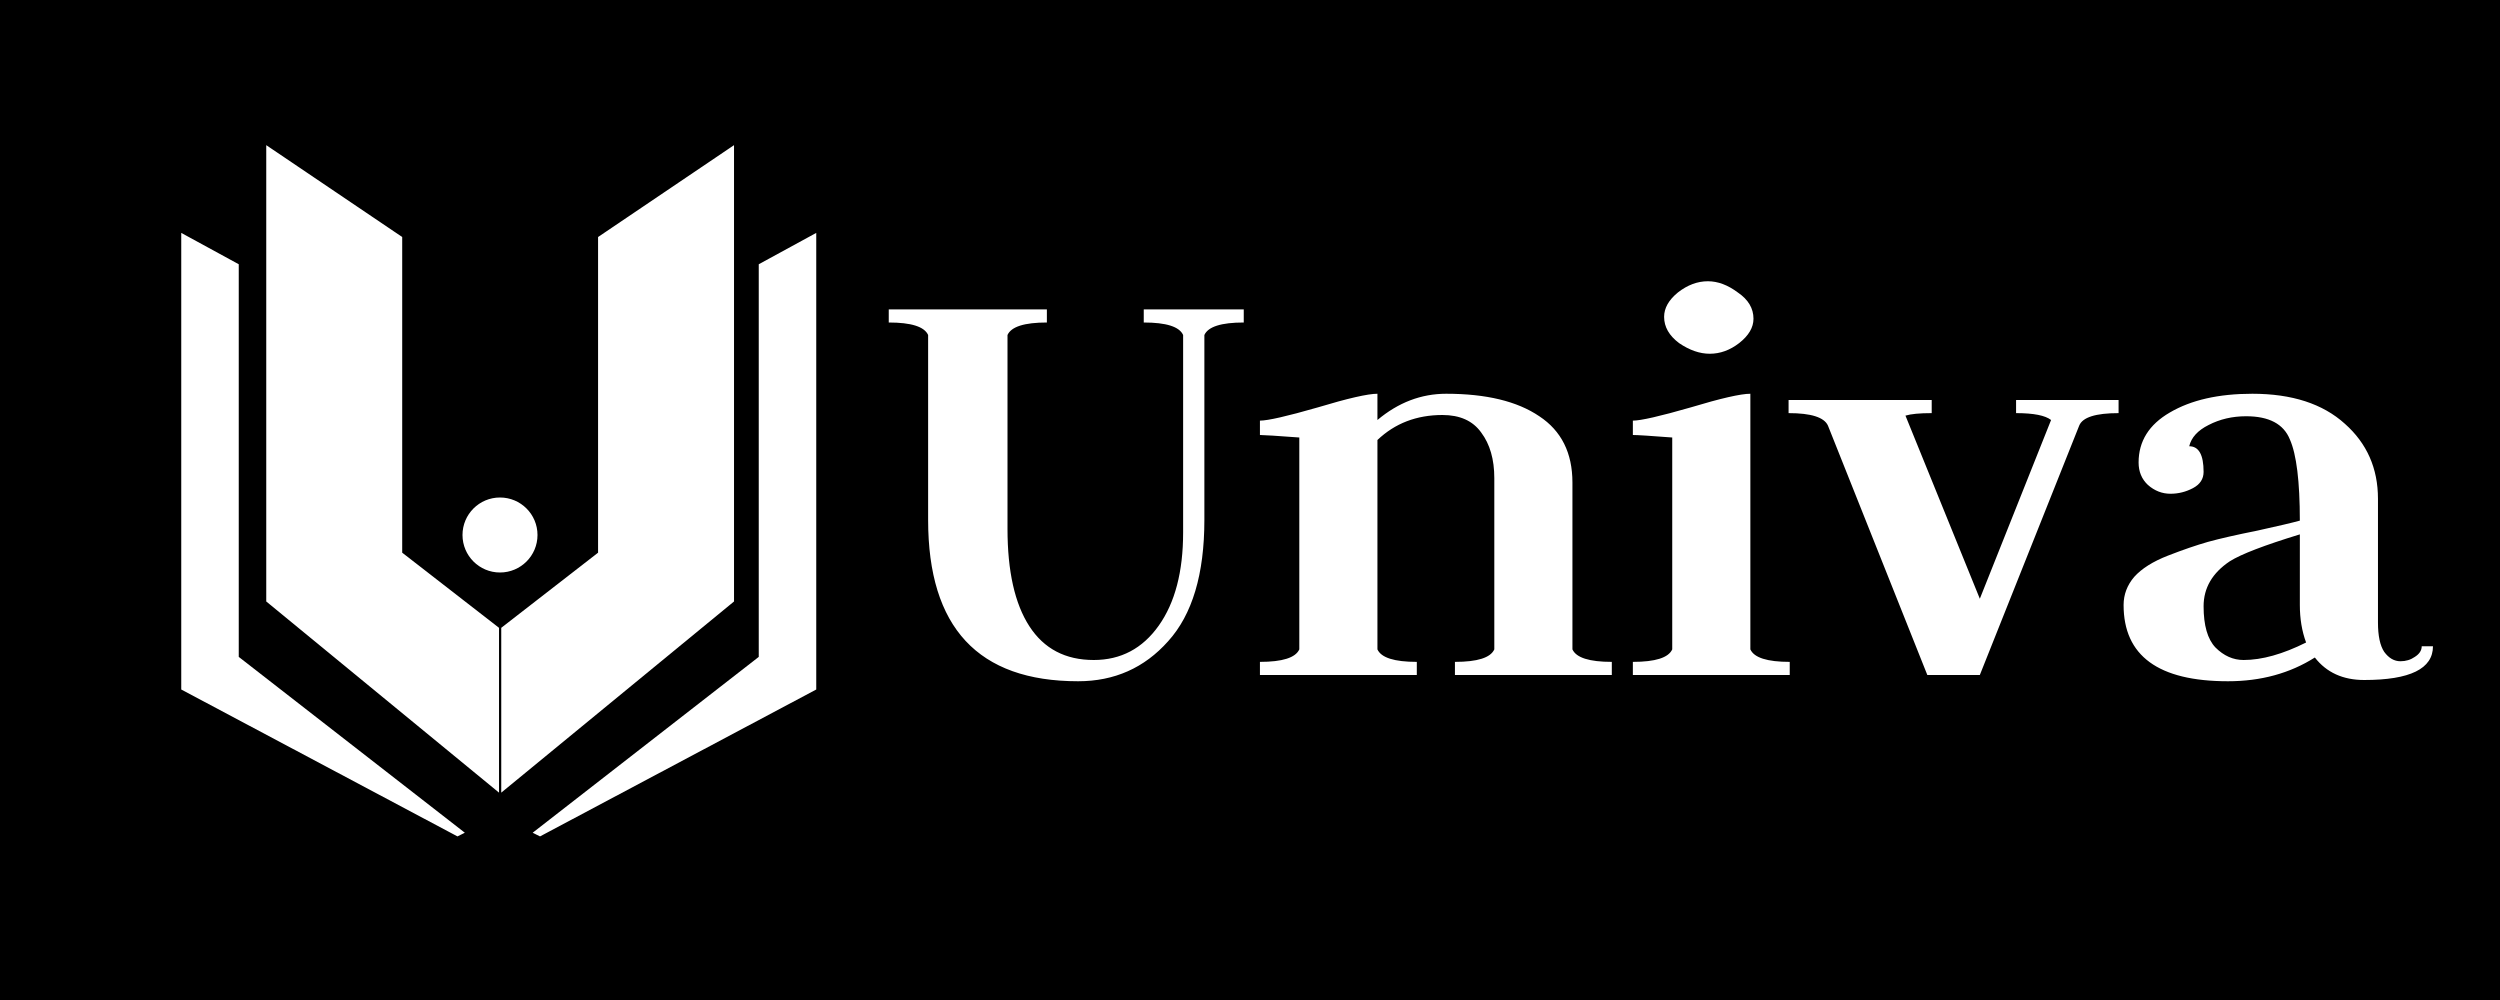
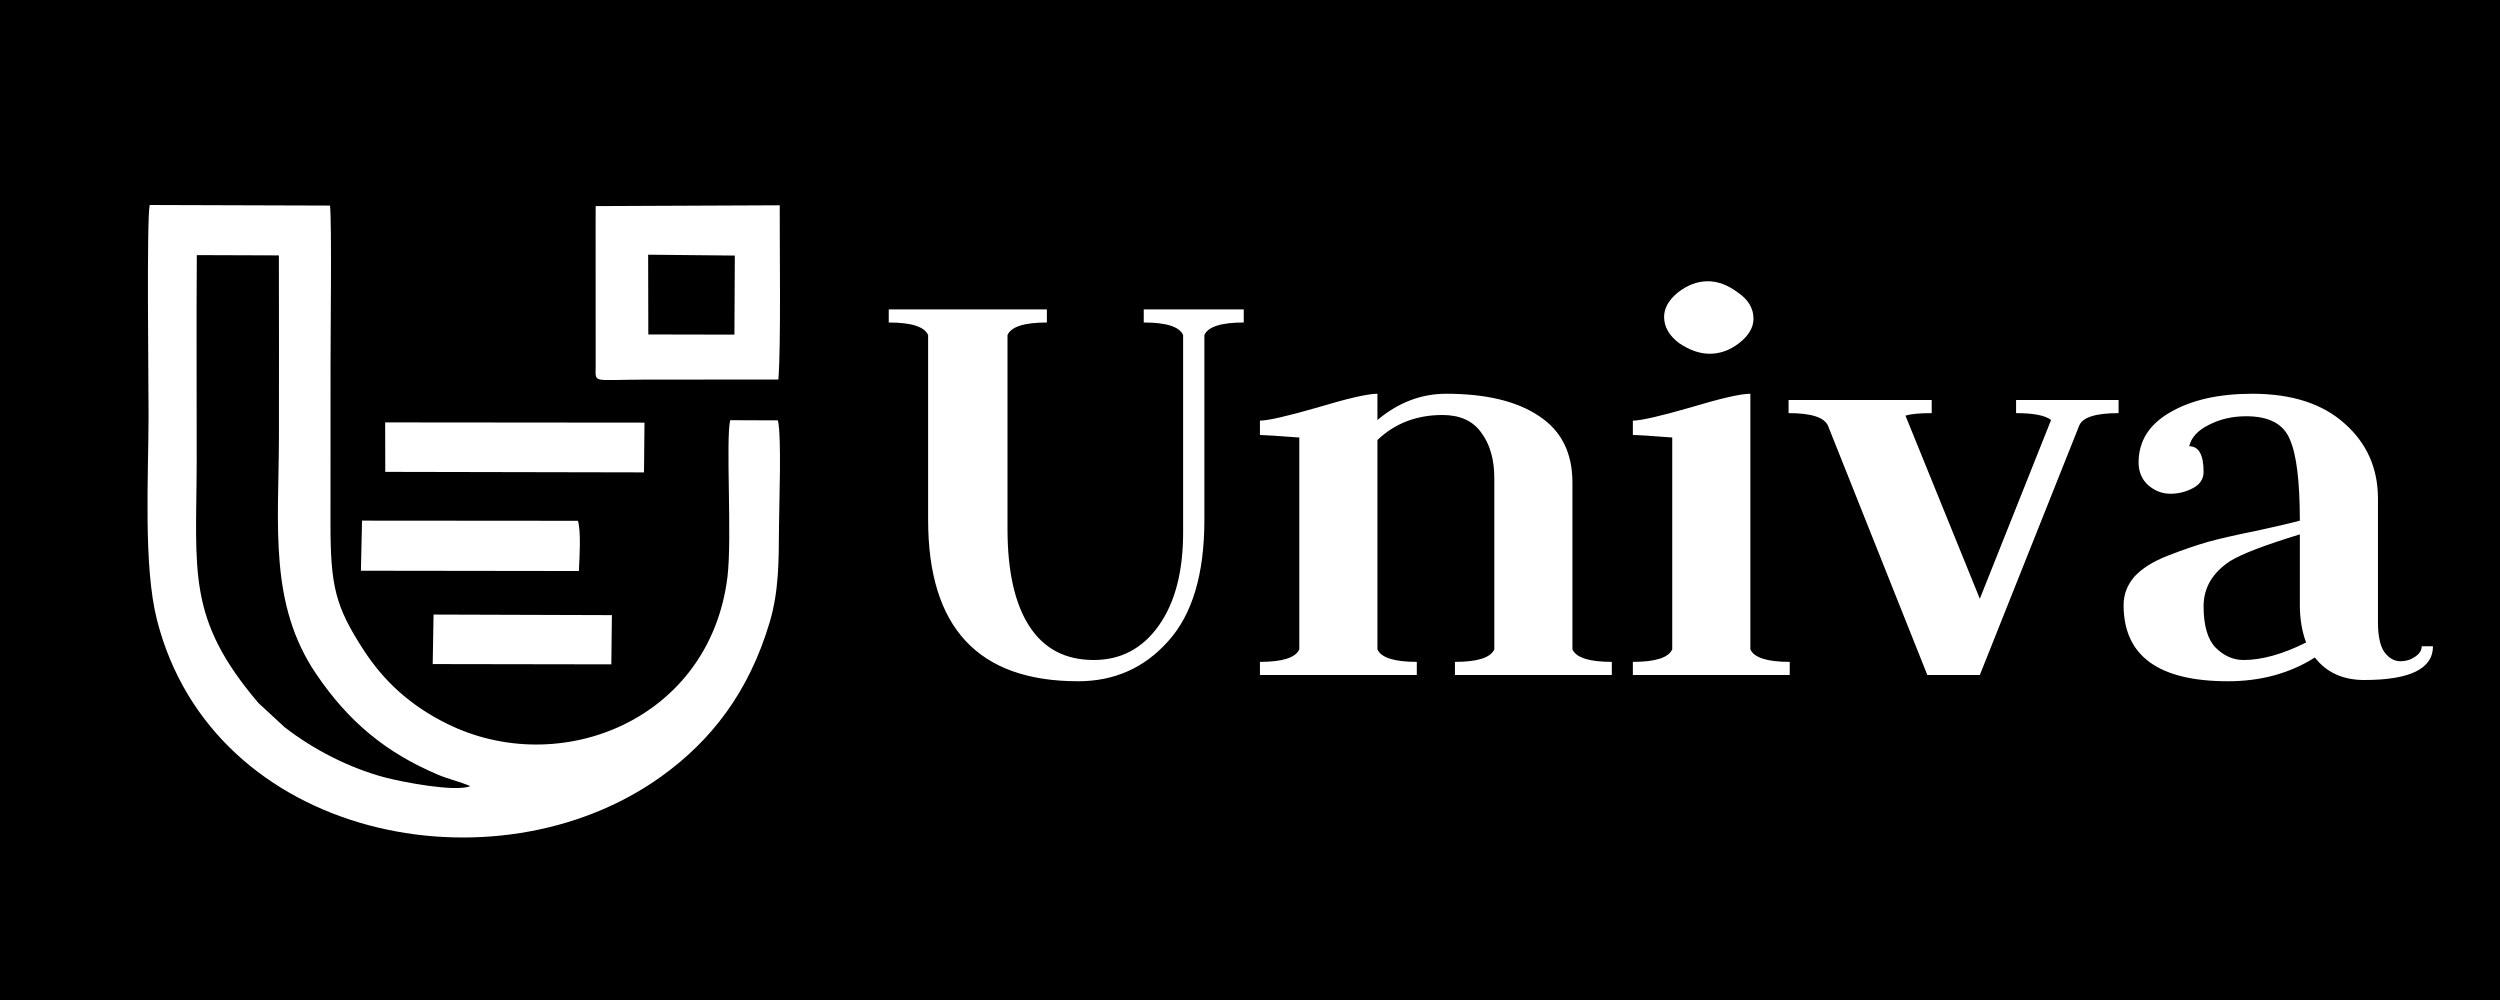
<svg xmlns="http://www.w3.org/2000/svg" width="1000" height="400" viewBox="0 0 1000 400" fill="none">
  <path d="M0 0C330 0 660 0 1000 0C1000 132 1000 264 1000 400C670 400 340 400 0 400C0 268 0 136 0 0Z" fill="black" />
-   <path d="M183 334L185 333L95 263V106L73 94V275.5L183 334Z" fill="white" stroke="white" />
-   <path d="M216 334L214 333L304 263V106L326 94V275.5L216 334Z" fill="white" stroke="white" />
-   <circle cx="200" cy="214" r="15" fill="white" />
-   <path d="M239.728 221.316L201 251.374V316L293.11 240.353V59L239.728 95.07V221.316Z" fill="white" stroke="white" />
-   <path d="M160.382 221.316L199.11 251.374V316L107 240.353V59L160.382 95.07V221.316Z" fill="white" stroke="white" />
  <path d="M437.5 264C448.333 264 457 259.417 463.5 250.25C470 241.083 473.25 228.667 473.25 213V134C471.75 130.667 466.5 129 457.5 129V123.75H497.5V129C488.5 129 483.25 130.667 481.75 134V208C481.75 229.667 476.917 245.833 467.25 256.5C457.75 267.167 445.75 272.5 431.25 272.5C391.25 272.5 371.25 251 371.25 208V134C369.75 130.667 364.5 129 355.5 129V123.75H418.75V129C409.75 129 404.5 130.667 403 134V211.5C403 228.5 405.917 241.5 411.75 250.5C417.583 259.5 426.167 264 437.5 264ZM503.973 270V264.75C512.973 264.75 518.223 263.083 519.723 259.75V175C510.723 174.333 505.473 174 503.973 174V168.25C507.139 168.25 514.806 166.5 526.973 163C539.139 159.333 547.139 157.5 550.973 157.5V168C559.306 161 568.473 157.5 578.473 157.5C594.473 157.5 606.889 160.5 615.723 166.5C624.556 172.333 628.973 181.167 628.973 193V259.75C630.473 263.083 635.723 264.75 644.723 264.75V270H581.973V264.75C590.973 264.75 596.223 263.083 597.723 259.75V191.25C597.723 183.75 595.973 177.667 592.473 173C589.139 168.333 583.973 166 576.973 166C566.639 166 557.973 169.333 550.973 176V259.75C552.473 263.083 557.723 264.75 566.723 264.75V270H503.973ZM653.143 270V264.75C662.143 264.75 667.393 263.083 668.893 259.75V175C660.226 174.333 654.976 174 653.143 174V168.25C656.309 168.25 663.976 166.5 676.143 163C688.309 159.333 696.309 157.5 700.143 157.5V259.75C701.643 263.083 706.893 264.75 715.893 264.75V270H653.143ZM683.893 141.5C679.893 141.5 675.809 140.083 671.643 137.25C667.643 134.25 665.643 130.75 665.643 126.75C665.643 123.25 667.476 120 671.143 117C674.976 114 678.976 112.5 683.143 112.5C687.143 112.5 691.143 114 695.143 117C699.309 119.833 701.393 123.333 701.393 127.5C701.393 131 699.476 134.25 695.643 137.25C691.976 140.083 688.059 141.5 683.893 141.5ZM770.932 270L731.182 170.25C729.682 166.917 724.432 165.25 715.432 165.25V160H772.682V165.25C767.848 165.25 764.348 165.583 762.182 166.25L791.932 239.5L820.432 168C818.098 166.167 813.432 165.25 806.432 165.25V160H847.432V165.25C838.265 165.25 833.015 166.917 831.682 170.25L791.932 270H770.932ZM875.688 178.5C879.521 178.5 881.438 181.917 881.438 188.75C881.438 191.583 880.021 193.75 877.188 195.25C874.354 196.75 871.354 197.5 868.188 197.5C864.854 197.5 861.854 196.333 859.188 194C856.688 191.667 855.438 188.667 855.438 185C855.438 176.5 859.604 169.833 867.938 165C876.438 160 887.438 157.5 900.938 157.5C916.771 157.5 929.104 161.5 937.938 169.5C946.771 177.333 951.188 187.333 951.188 199.5V249C951.188 254.333 952.021 258.25 953.688 260.75C955.521 263.25 957.688 264.5 960.188 264.5C962.354 264.5 964.271 263.917 965.938 262.75C967.771 261.583 968.688 260.167 968.688 258.5H973.188C973.188 267.5 964.021 272 945.688 272C937.188 272 930.604 269 925.938 263C915.938 269.333 904.354 272.5 891.188 272.5C863.354 272.5 849.438 262.333 849.438 242C849.438 237.833 850.854 234.083 853.688 230.75C856.688 227.417 861.188 224.583 867.188 222.25C873.187 219.917 878.521 218.083 883.188 216.75C888.021 215.417 894.604 213.917 902.938 212.25C911.271 210.417 916.938 209.083 919.938 208.25C919.938 192.583 918.604 181.75 915.938 175.75C913.438 169.583 907.604 166.5 898.438 166.5C892.938 166.5 887.938 167.667 883.438 170C879.104 172.167 876.521 175 875.688 178.5ZM922.438 257C920.771 252.5 919.938 247.5 919.938 242V213.75C905.771 218.083 896.438 221.667 891.938 224.5C884.938 229.167 881.438 235.167 881.438 242.5C881.438 250.167 883.021 255.667 886.188 259C889.521 262.333 893.271 264 897.438 264C904.771 264 913.104 261.667 922.438 257Z" fill="white" />
+   <path fill-rule="evenodd" clip-rule="evenodd" d="M144.365 228.289L231.552 228.405C231.776 223.297 232.495 212.685 231.17 208.319L144.814 208.25L144.365 228.289Z" fill="white" />
+   <path fill-rule="evenodd" clip-rule="evenodd" d="M173.083 265.628L244.53 265.744L244.754 246.053L173.42 245.821L173.083 265.628Z" fill="white" />
+   <path fill-rule="evenodd" clip-rule="evenodd" d="M154.11 188.745L257.598 188.954L257.8 169.054L154.065 168.961L154.11 188.745Z" fill="white" />
+   <path fill-rule="evenodd" clip-rule="evenodd" d="M238.243 89.082L238.265 146.414C238.288 153.496 236.446 151.894 257.71 151.847L311.351 151.801C312.429 138.124 311.823 98.347 311.89 82.116L238.265 82.441L238.243 89.082Z" fill="white" />
+   <path fill-rule="evenodd" clip-rule="evenodd" d="M311.172 168.148L292.064 168.078C290.245 176.391 292.872 215.355 290.986 230.75C283.958 287.989 223.985 311.906 178.764 289.475C163.855 282.091 153.391 272.245 145.465 260.031C134.126 242.57 132.195 234.442 132.195 209.504C132.195 188.187 132.24 166.894 132.218 145.601C132.195 134.107 132.757 89.849 132.016 82.232L59.873 82C58.615 87.898 59.446 154.239 59.423 166.081C59.401 190.277 57.268 226.292 62.791 247.98C85.155 335.823 198.366 358.022 264.424 310.652C284.452 296.279 299.474 277.006 307.826 249.048C311.598 236.463 311.509 224.295 311.598 210.316C311.643 201.516 312.699 174.998 311.172 168.148Z" fill="white" />
+   <path fill-rule="evenodd" clip-rule="evenodd" d="M188.093 314.462C184.141 312.698 179.47 311.676 175.429 309.981C154.233 301.041 139.413 288.641 126.503 269.647C107.485 241.666 111.481 210.179 111.571 175.209C111.639 150.851 111.571 126.516 111.549 102.158L78.722 102.042C78.52 129.674 78.722 156.958 78.677 184.219C78.587 228.872 74.501 247.286 103.398 281.234L113.861 290.894C125.29 299.764 139.548 307.125 153.896 310.956C160.722 312.767 182.053 316.924 188.093 314.462Z" fill="black" />
+   <path fill-rule="evenodd" clip-rule="evenodd" d="M259.327 133.782L293.771 133.852L293.928 102.225L259.26 101.877L259.327 133.782Z" fill="black" />
</svg>
